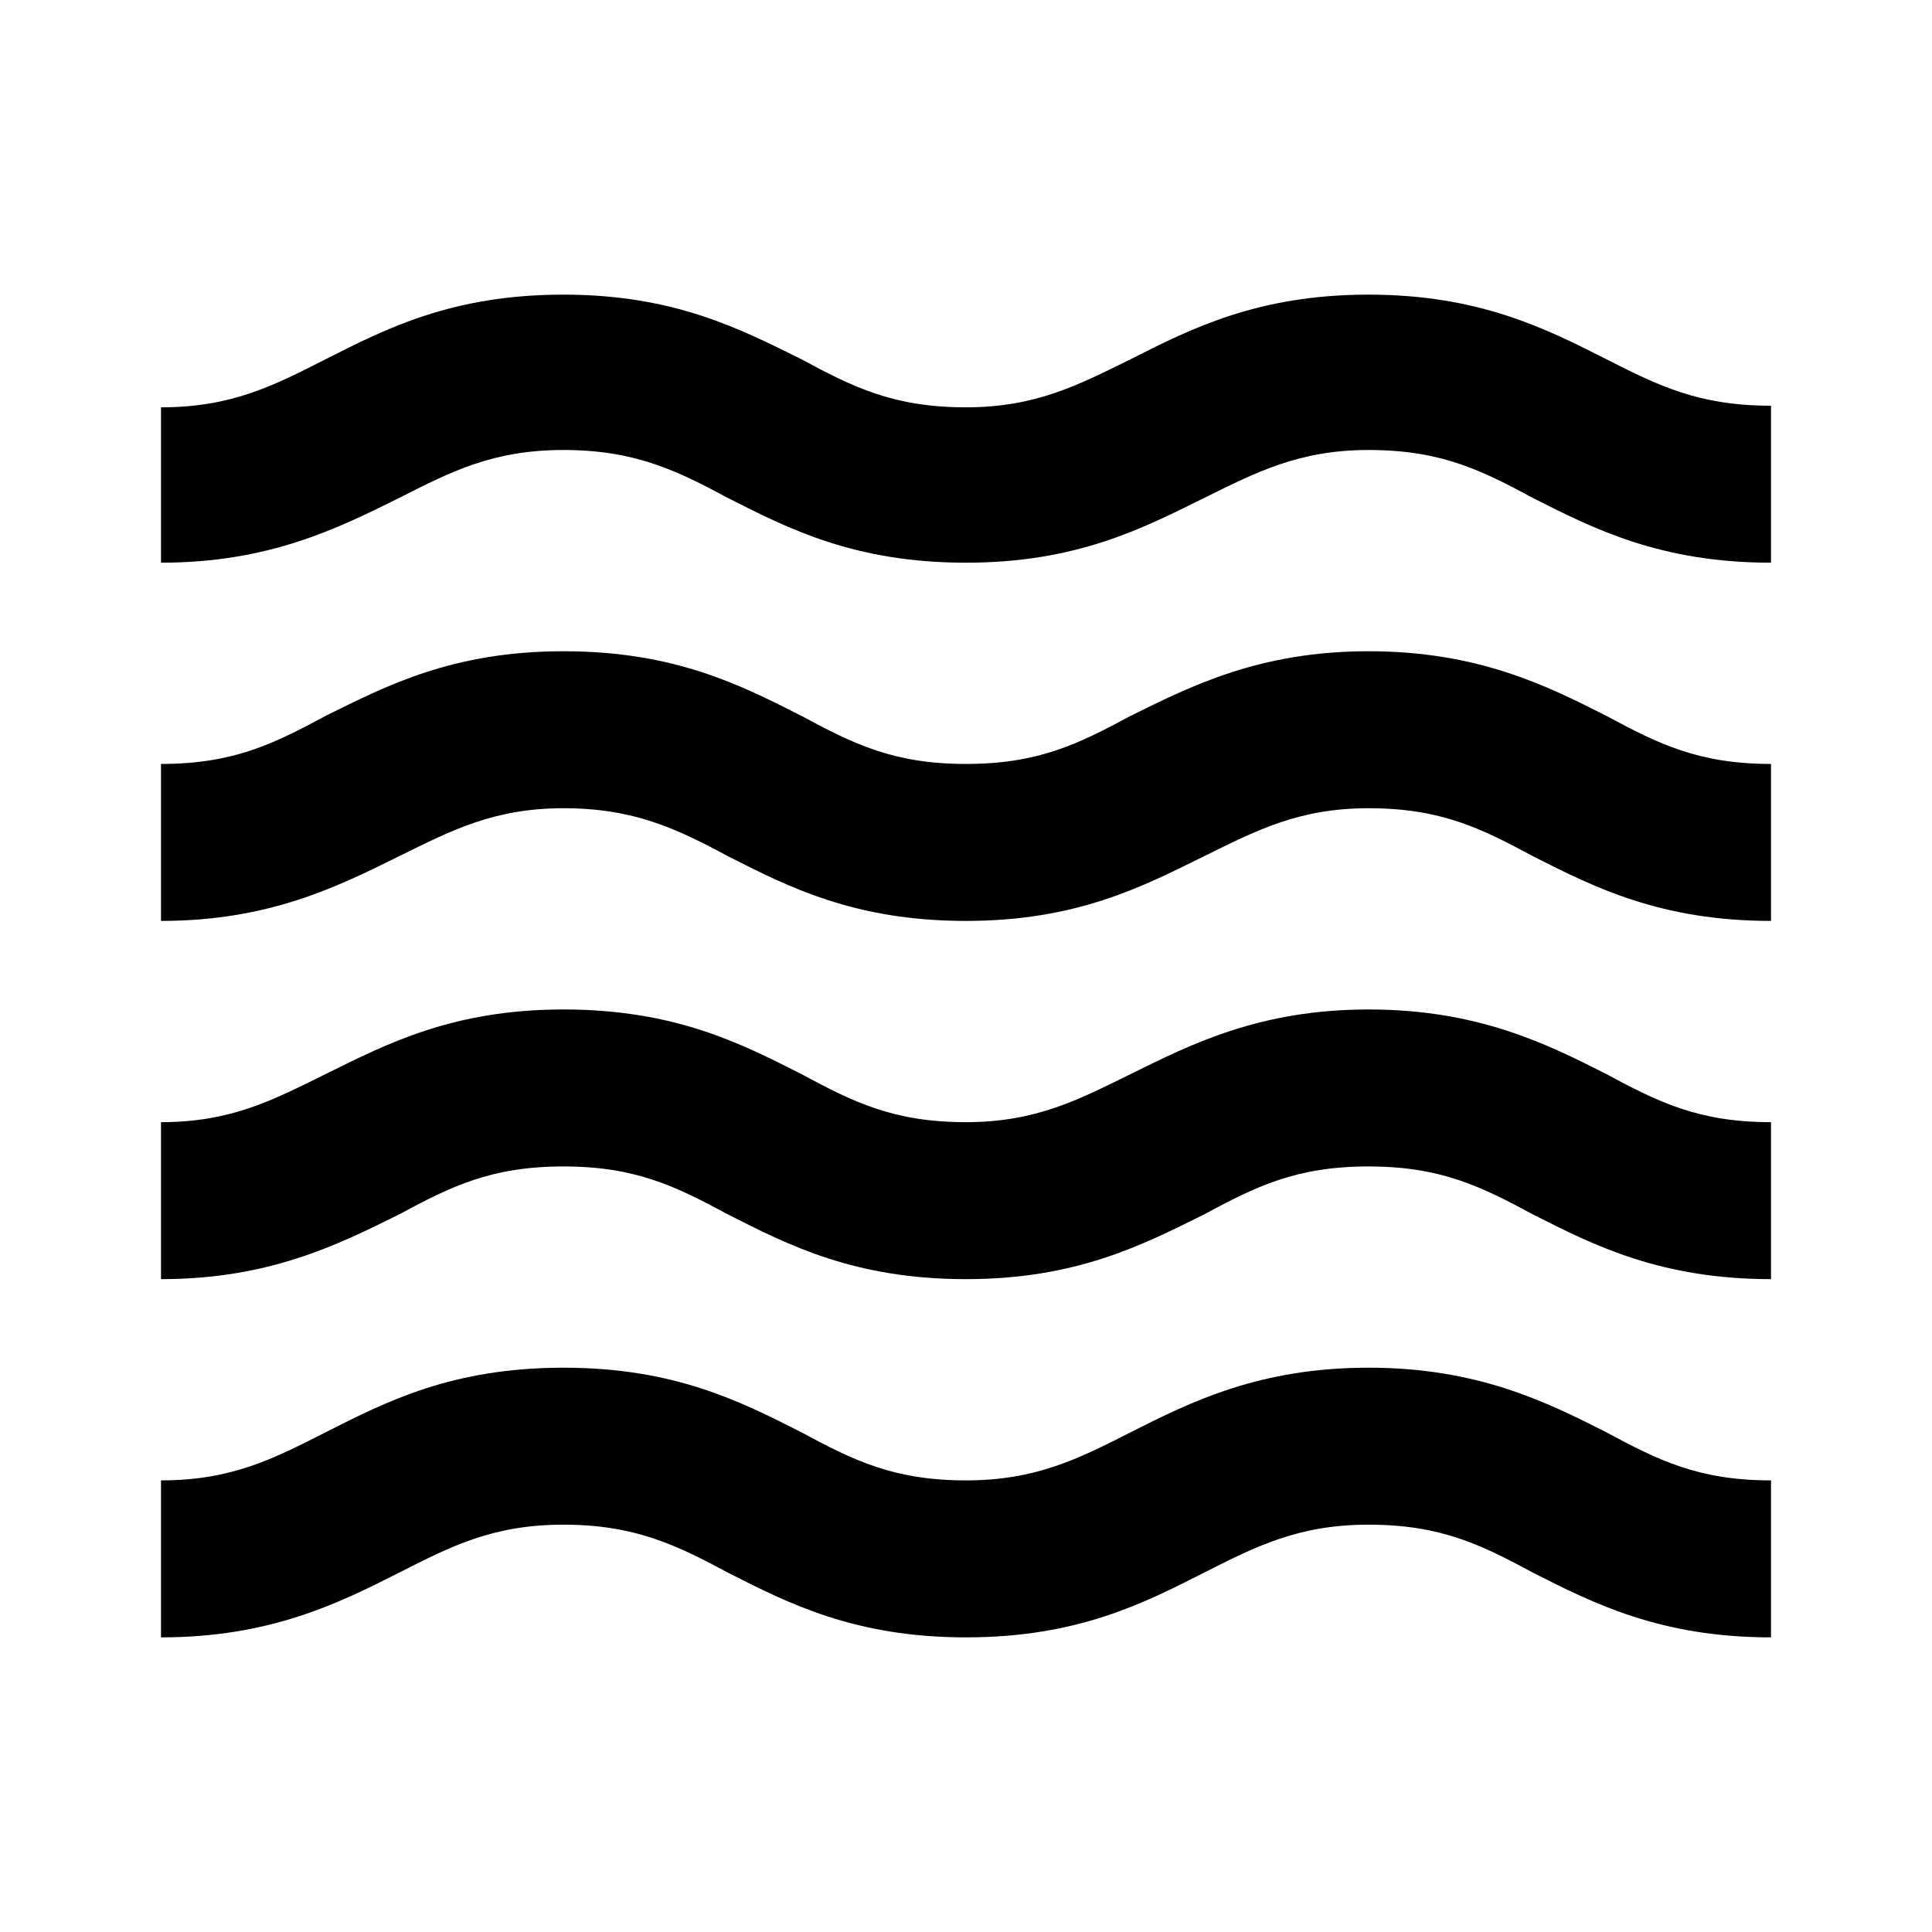
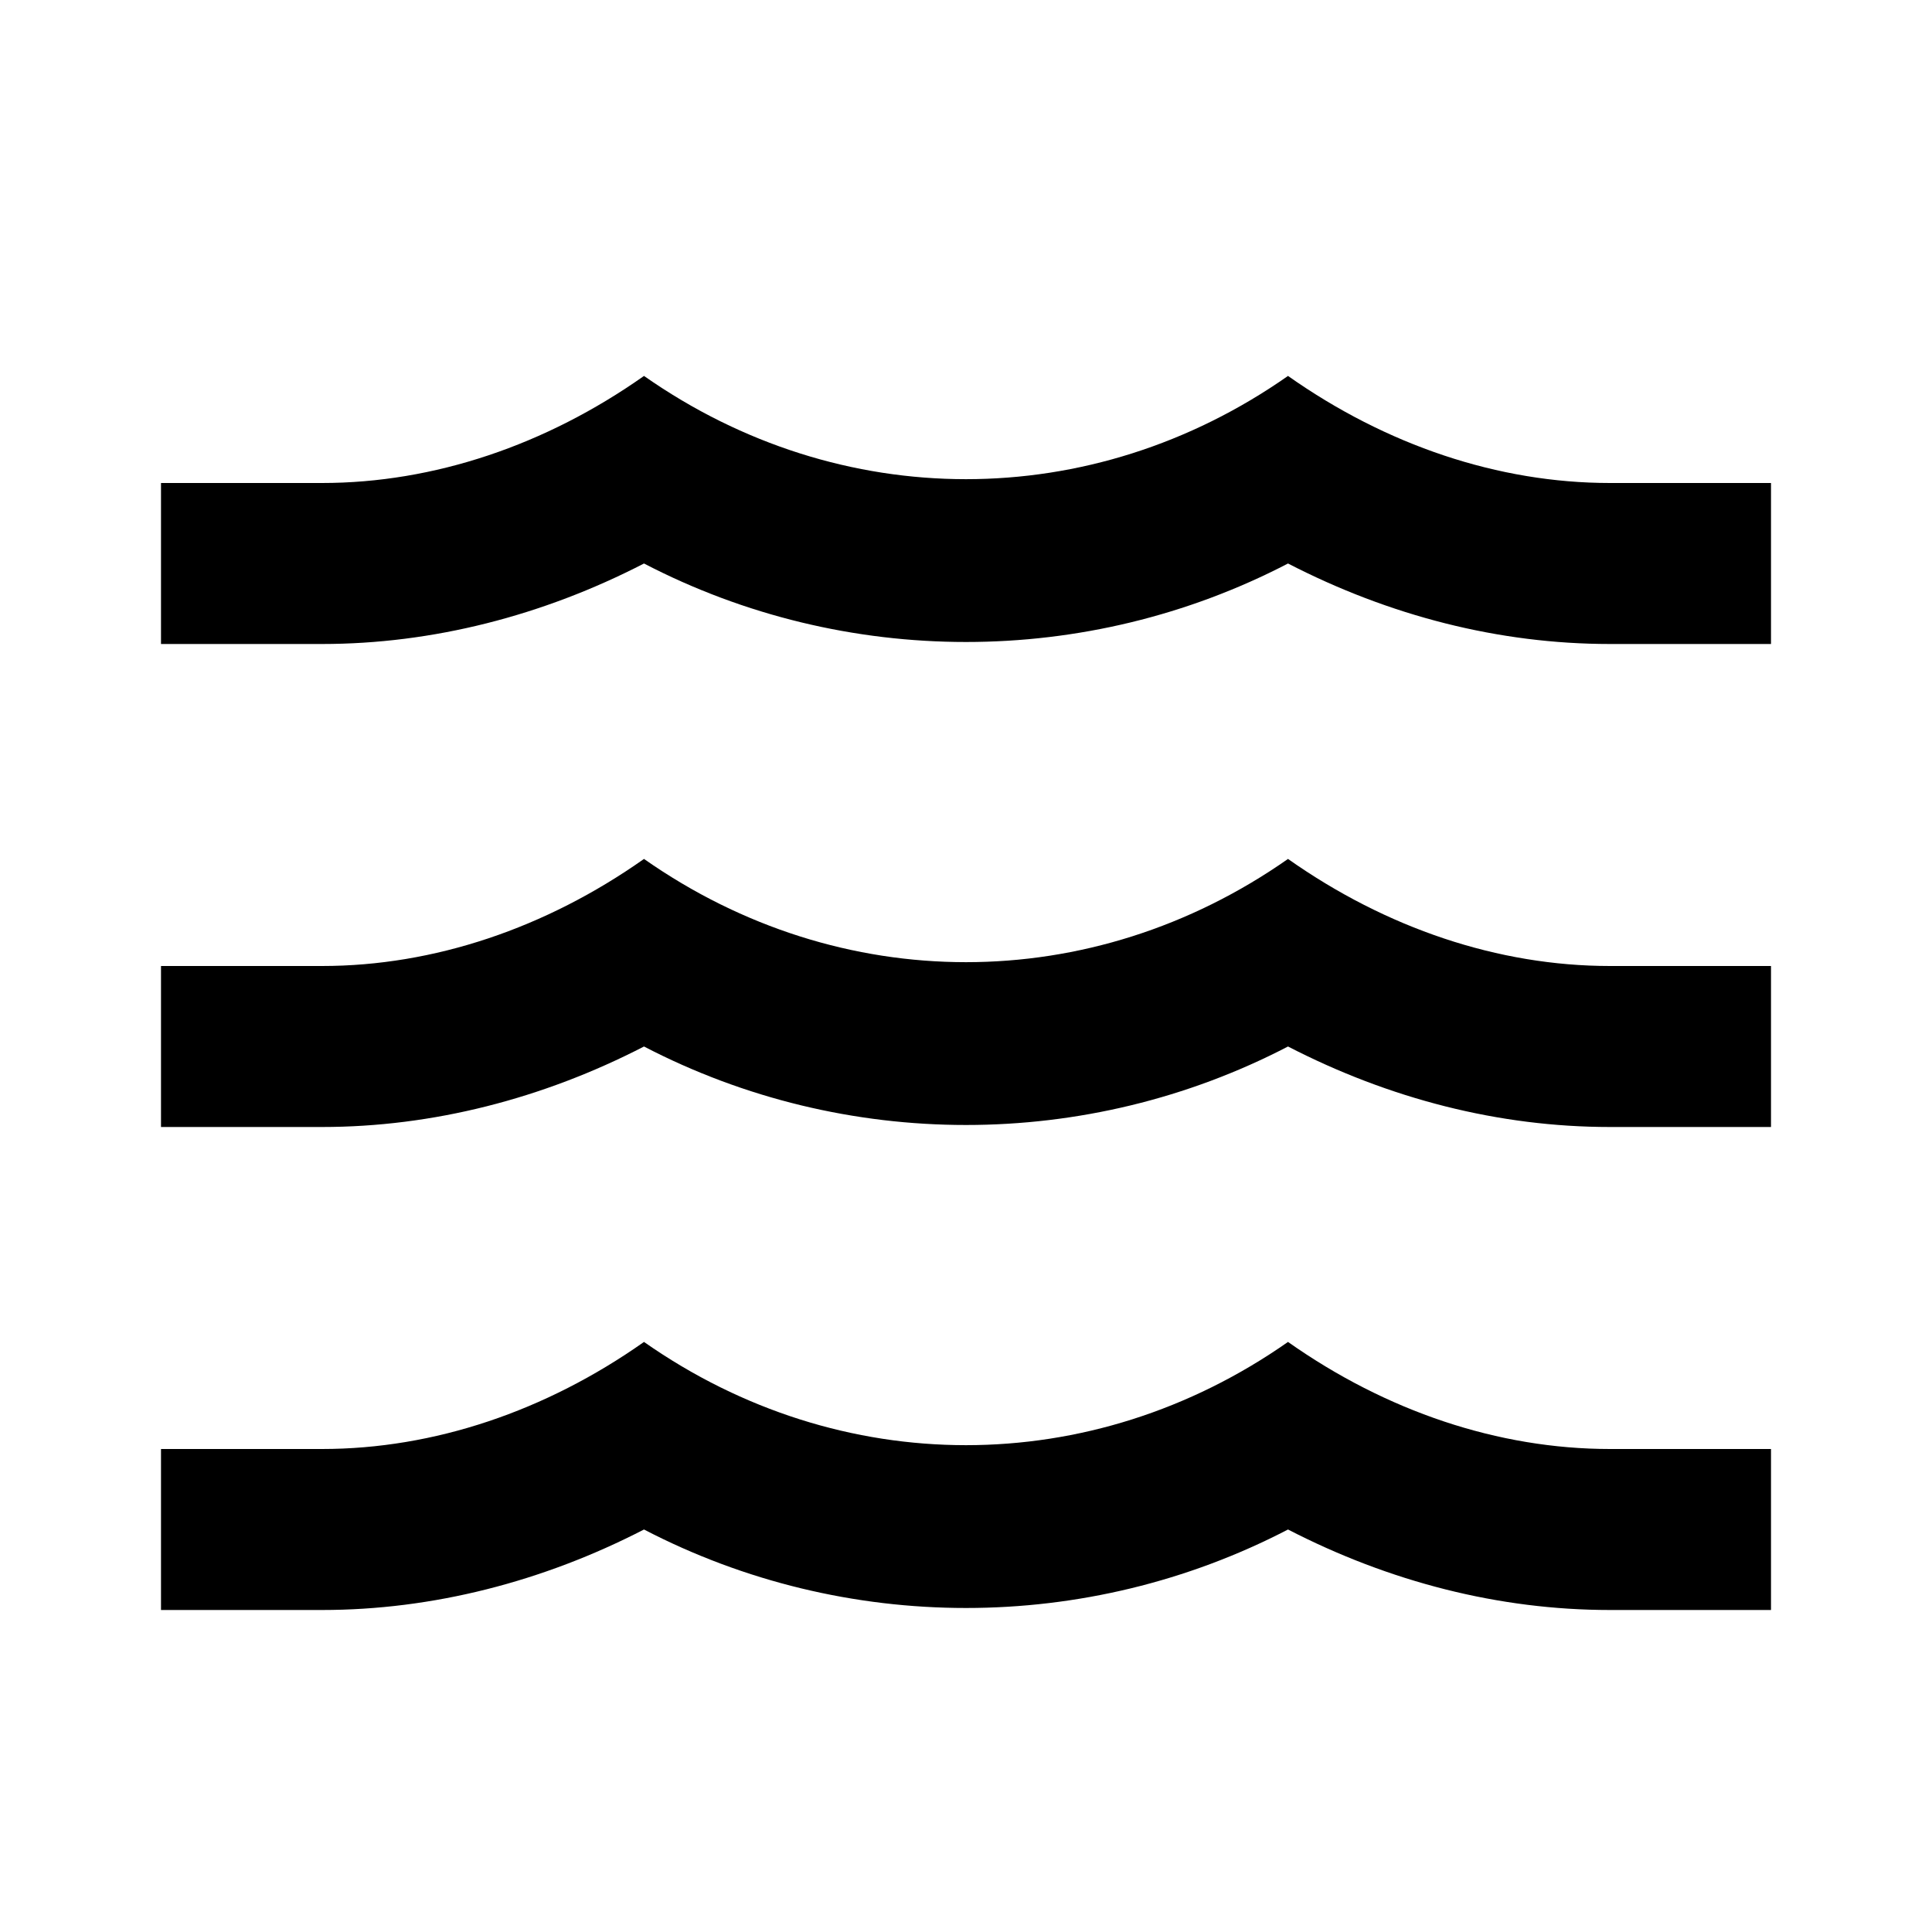
- <svg xmlns="http://www.w3.org/2000/svg" height="24" viewBox="0 0 24 24" width="24">
-   <path d="M17 16.99c-1.35 0-2.2.42-2.95.8-.65.33-1.18.6-2.05.6-.9 0-1.4-.25-2.05-.6-.75-.38-1.57-.8-2.95-.8s-2.2.42-2.95.8c-.65.33-1.17.6-2.05.6v1.95c1.35 0 2.2-.42 2.95-.8.65-.33 1.17-.6 2.05-.6s1.4.25 2.05.6c.75.38 1.57.8 2.95.8s2.2-.42 2.95-.8c.65-.33 1.18-.6 2.05-.6.9 0 1.4.25 2.05.6.75.38 1.58.8 2.95.8v-1.95c-.9 0-1.4-.25-2.05-.6-.75-.38-1.6-.8-2.95-.8zm0-4.45c-1.35 0-2.2.43-2.95.8-.65.32-1.18.6-2.05.6-.9 0-1.4-.25-2.05-.6-.75-.38-1.57-.8-2.95-.8s-2.2.43-2.95.8c-.65.32-1.17.6-2.05.6v1.95c1.35 0 2.2-.43 2.95-.8.65-.35 1.15-.6 2.05-.6s1.4.25 2.05.6c.75.38 1.57.8 2.95.8s2.2-.43 2.95-.8c.65-.35 1.15-.6 2.05-.6s1.4.25 2.05.6c.75.38 1.58.8 2.95.8v-1.95c-.9 0-1.4-.25-2.05-.6-.75-.38-1.6-.8-2.95-.8zm2.95-8.08c-.75-.38-1.58-.8-2.95-.8s-2.2.42-2.95.8c-.65.32-1.18.6-2.05.6-.9 0-1.4-.25-2.05-.6-.75-.37-1.57-.8-2.95-.8s-2.2.42-2.95.8c-.65.33-1.17.6-2.05.6v1.93c1.35 0 2.2-.43 2.95-.8.65-.33 1.17-.6 2.05-.6s1.4.25 2.05.6c.75.38 1.57.8 2.95.8s2.2-.43 2.95-.8c.65-.32 1.18-.6 2.05-.6.9 0 1.4.25 2.05.6.75.38 1.58.8 2.95.8V5.04c-.9 0-1.4-.25-2.05-.58zM17 8.09c-1.35 0-2.2.43-2.95.8-.65.35-1.15.6-2.05.6s-1.4-.25-2.05-.6c-.75-.38-1.57-.8-2.95-.8s-2.2.43-2.95.8c-.65.35-1.15.6-2.05.6v1.95c1.35 0 2.2-.43 2.95-.8.65-.32 1.18-.6 2.05-.6s1.4.25 2.05.6c.75.38 1.57.8 2.95.8s2.2-.43 2.95-.8c.65-.32 1.18-.6 2.05-.6.9 0 1.4.25 2.05.6.75.38 1.58.8 2.95.8V9.49c-.9 0-1.4-.25-2.05-.6-.75-.38-1.6-.8-2.95-.8z" />
+ <svg xmlns="http://www.w3.org/2000/svg" version="1.1" id="mdi-waves" width="24" height="24" viewBox="0 0 24 24">
+   <path d="M20,12H22V14H20C18.62,14 17.26,13.65 16,13C13.5,14.3 10.5,14.3 8,13C6.74,13.65 5.37,14 4,14H2V12H4C5.39,12 6.78,11.53 8,10.67C10.44,12.38 13.56,12.38 16,10.67C17.22,11.53 18.61,12 20,12M20,6H22V8H20C18.62,8 17.26,7.65 16,7C13.5,8.3 10.5,8.3 8,7C6.74,7.65 5.37,8 4,8H2V6H4C5.39,6 6.78,5.53 8,4.67C10.44,6.38 13.56,6.38 16,4.67C17.22,5.53 18.61,6 20,6M20,18H22V20H20C18.62,20 17.26,19.65 16,19C13.5,20.3 10.5,20.3 8,19C6.74,19.65 5.37,20 4,20H2V18H4C5.39,18 6.78,17.53 8,16.67C10.44,18.38 13.56,18.38 16,16.67C17.22,17.53 18.61,18 20,18Z" />
</svg>
